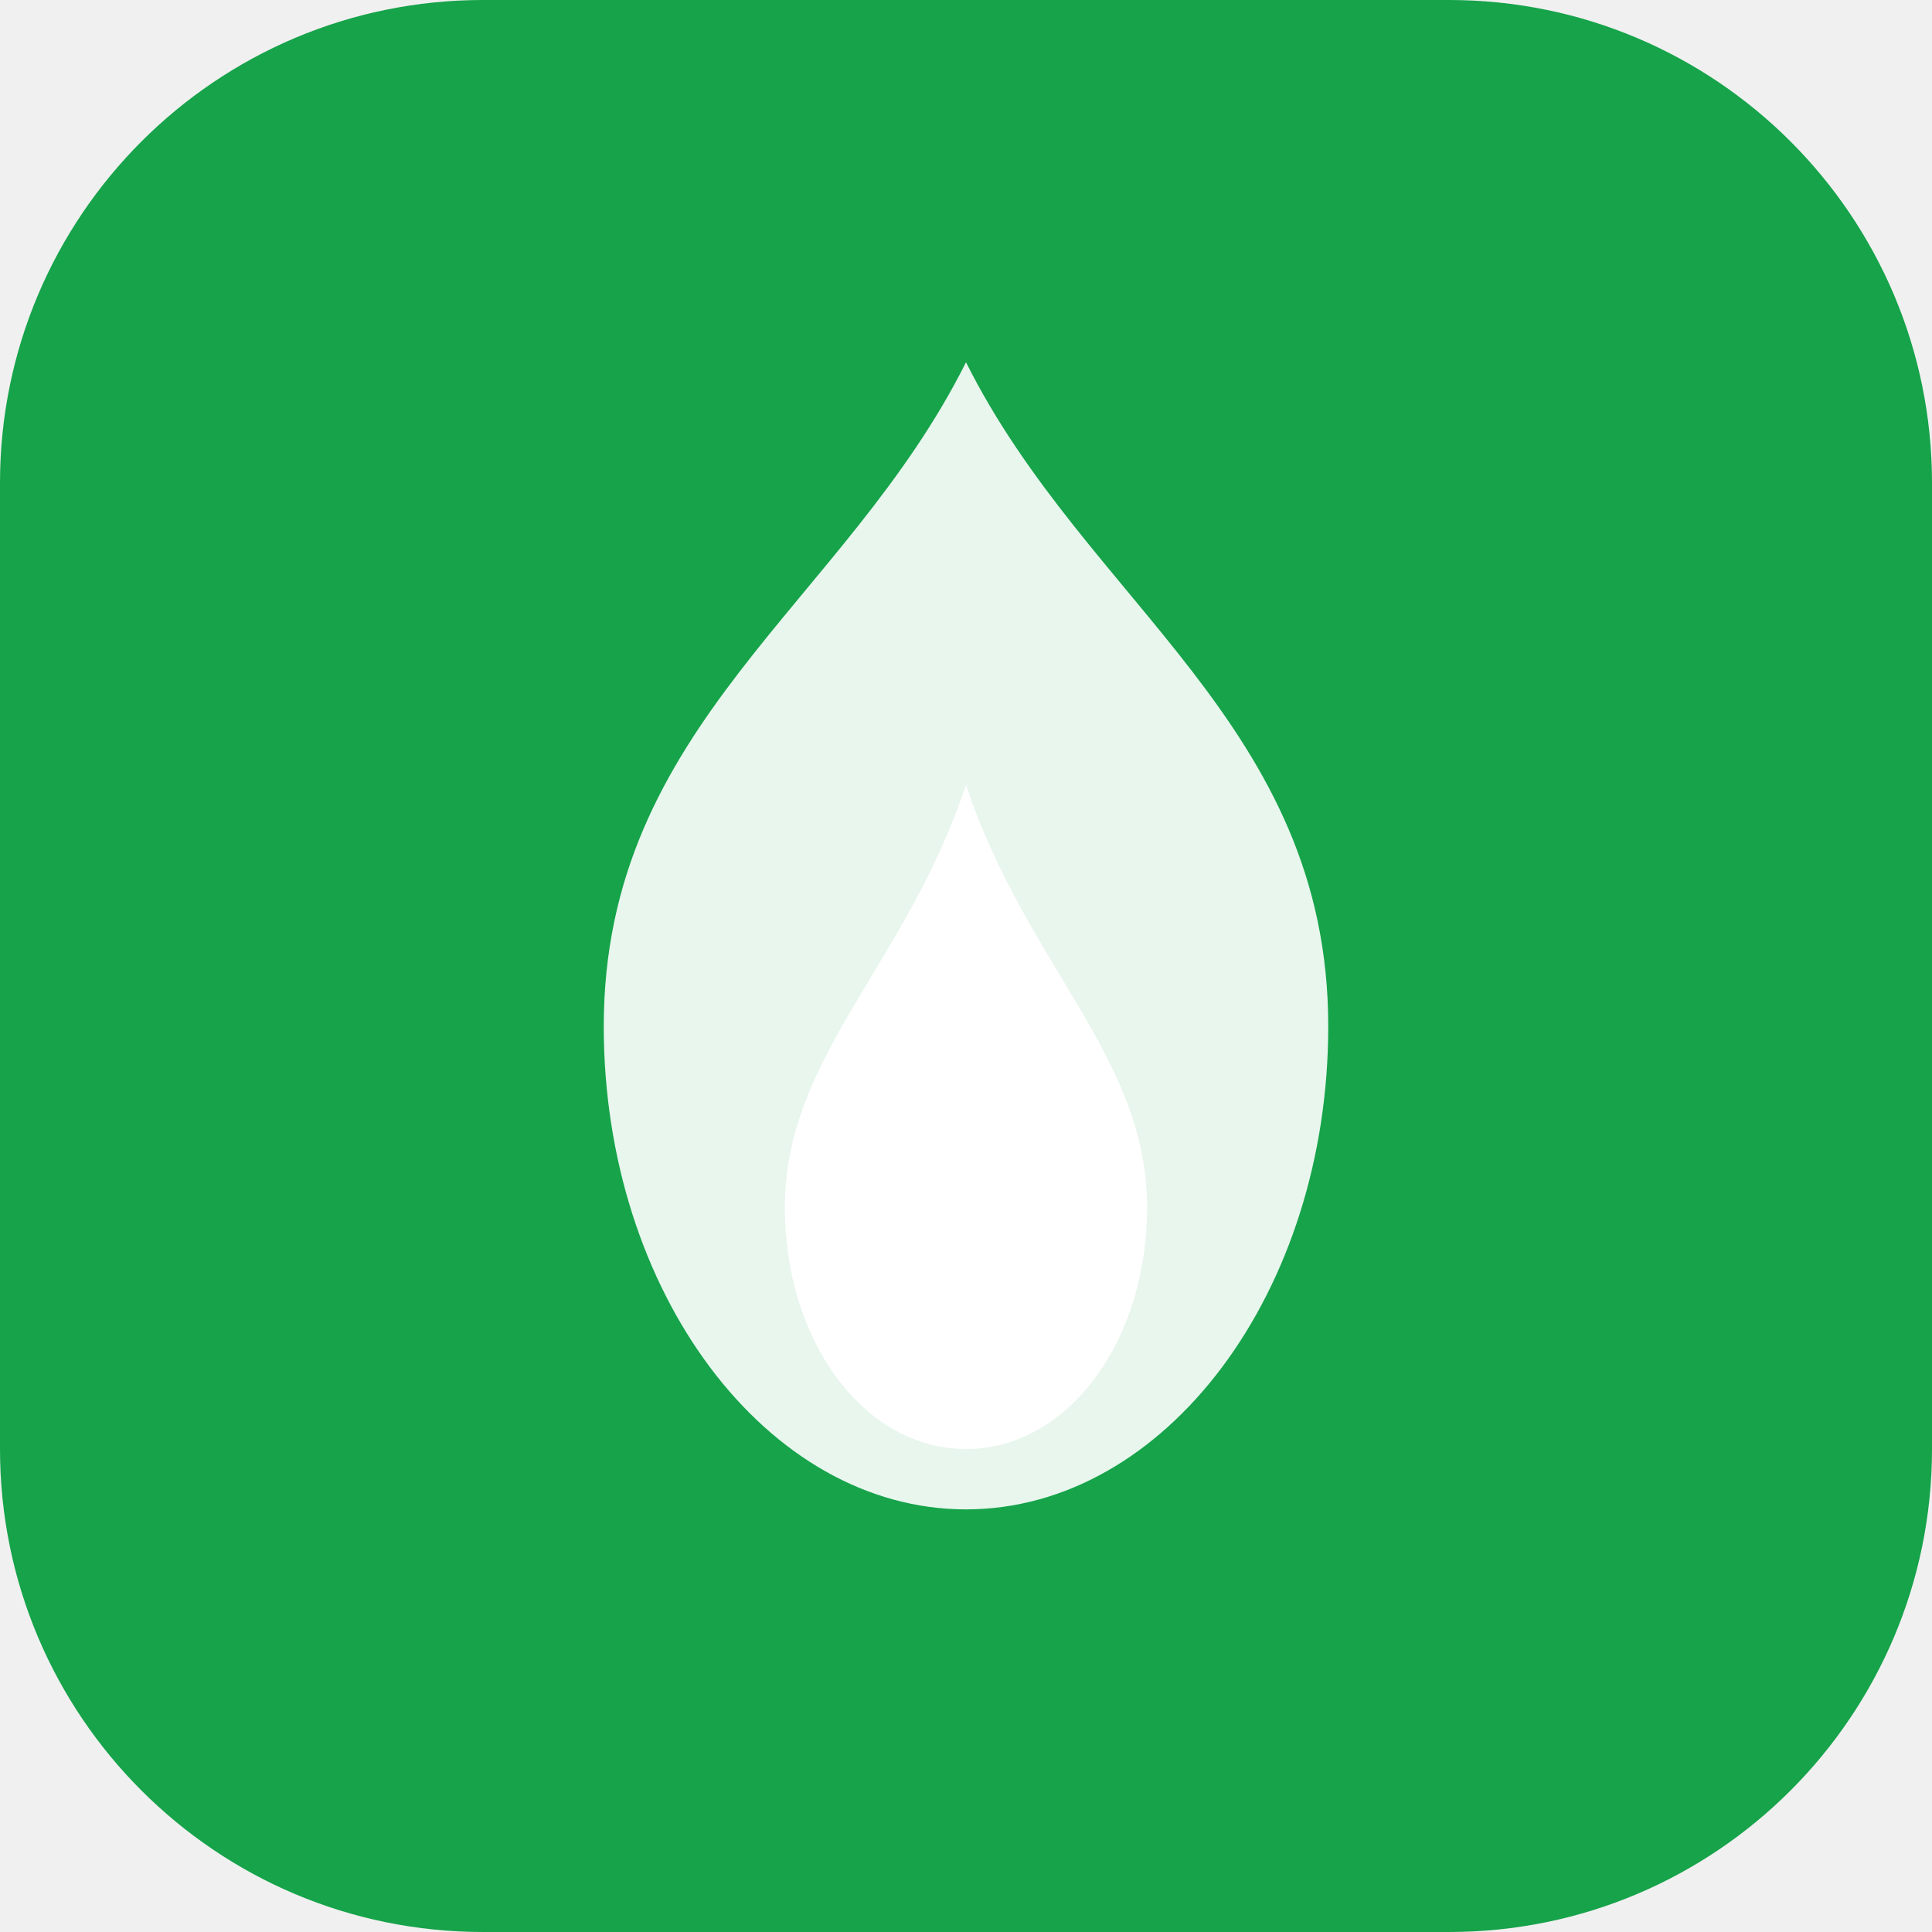
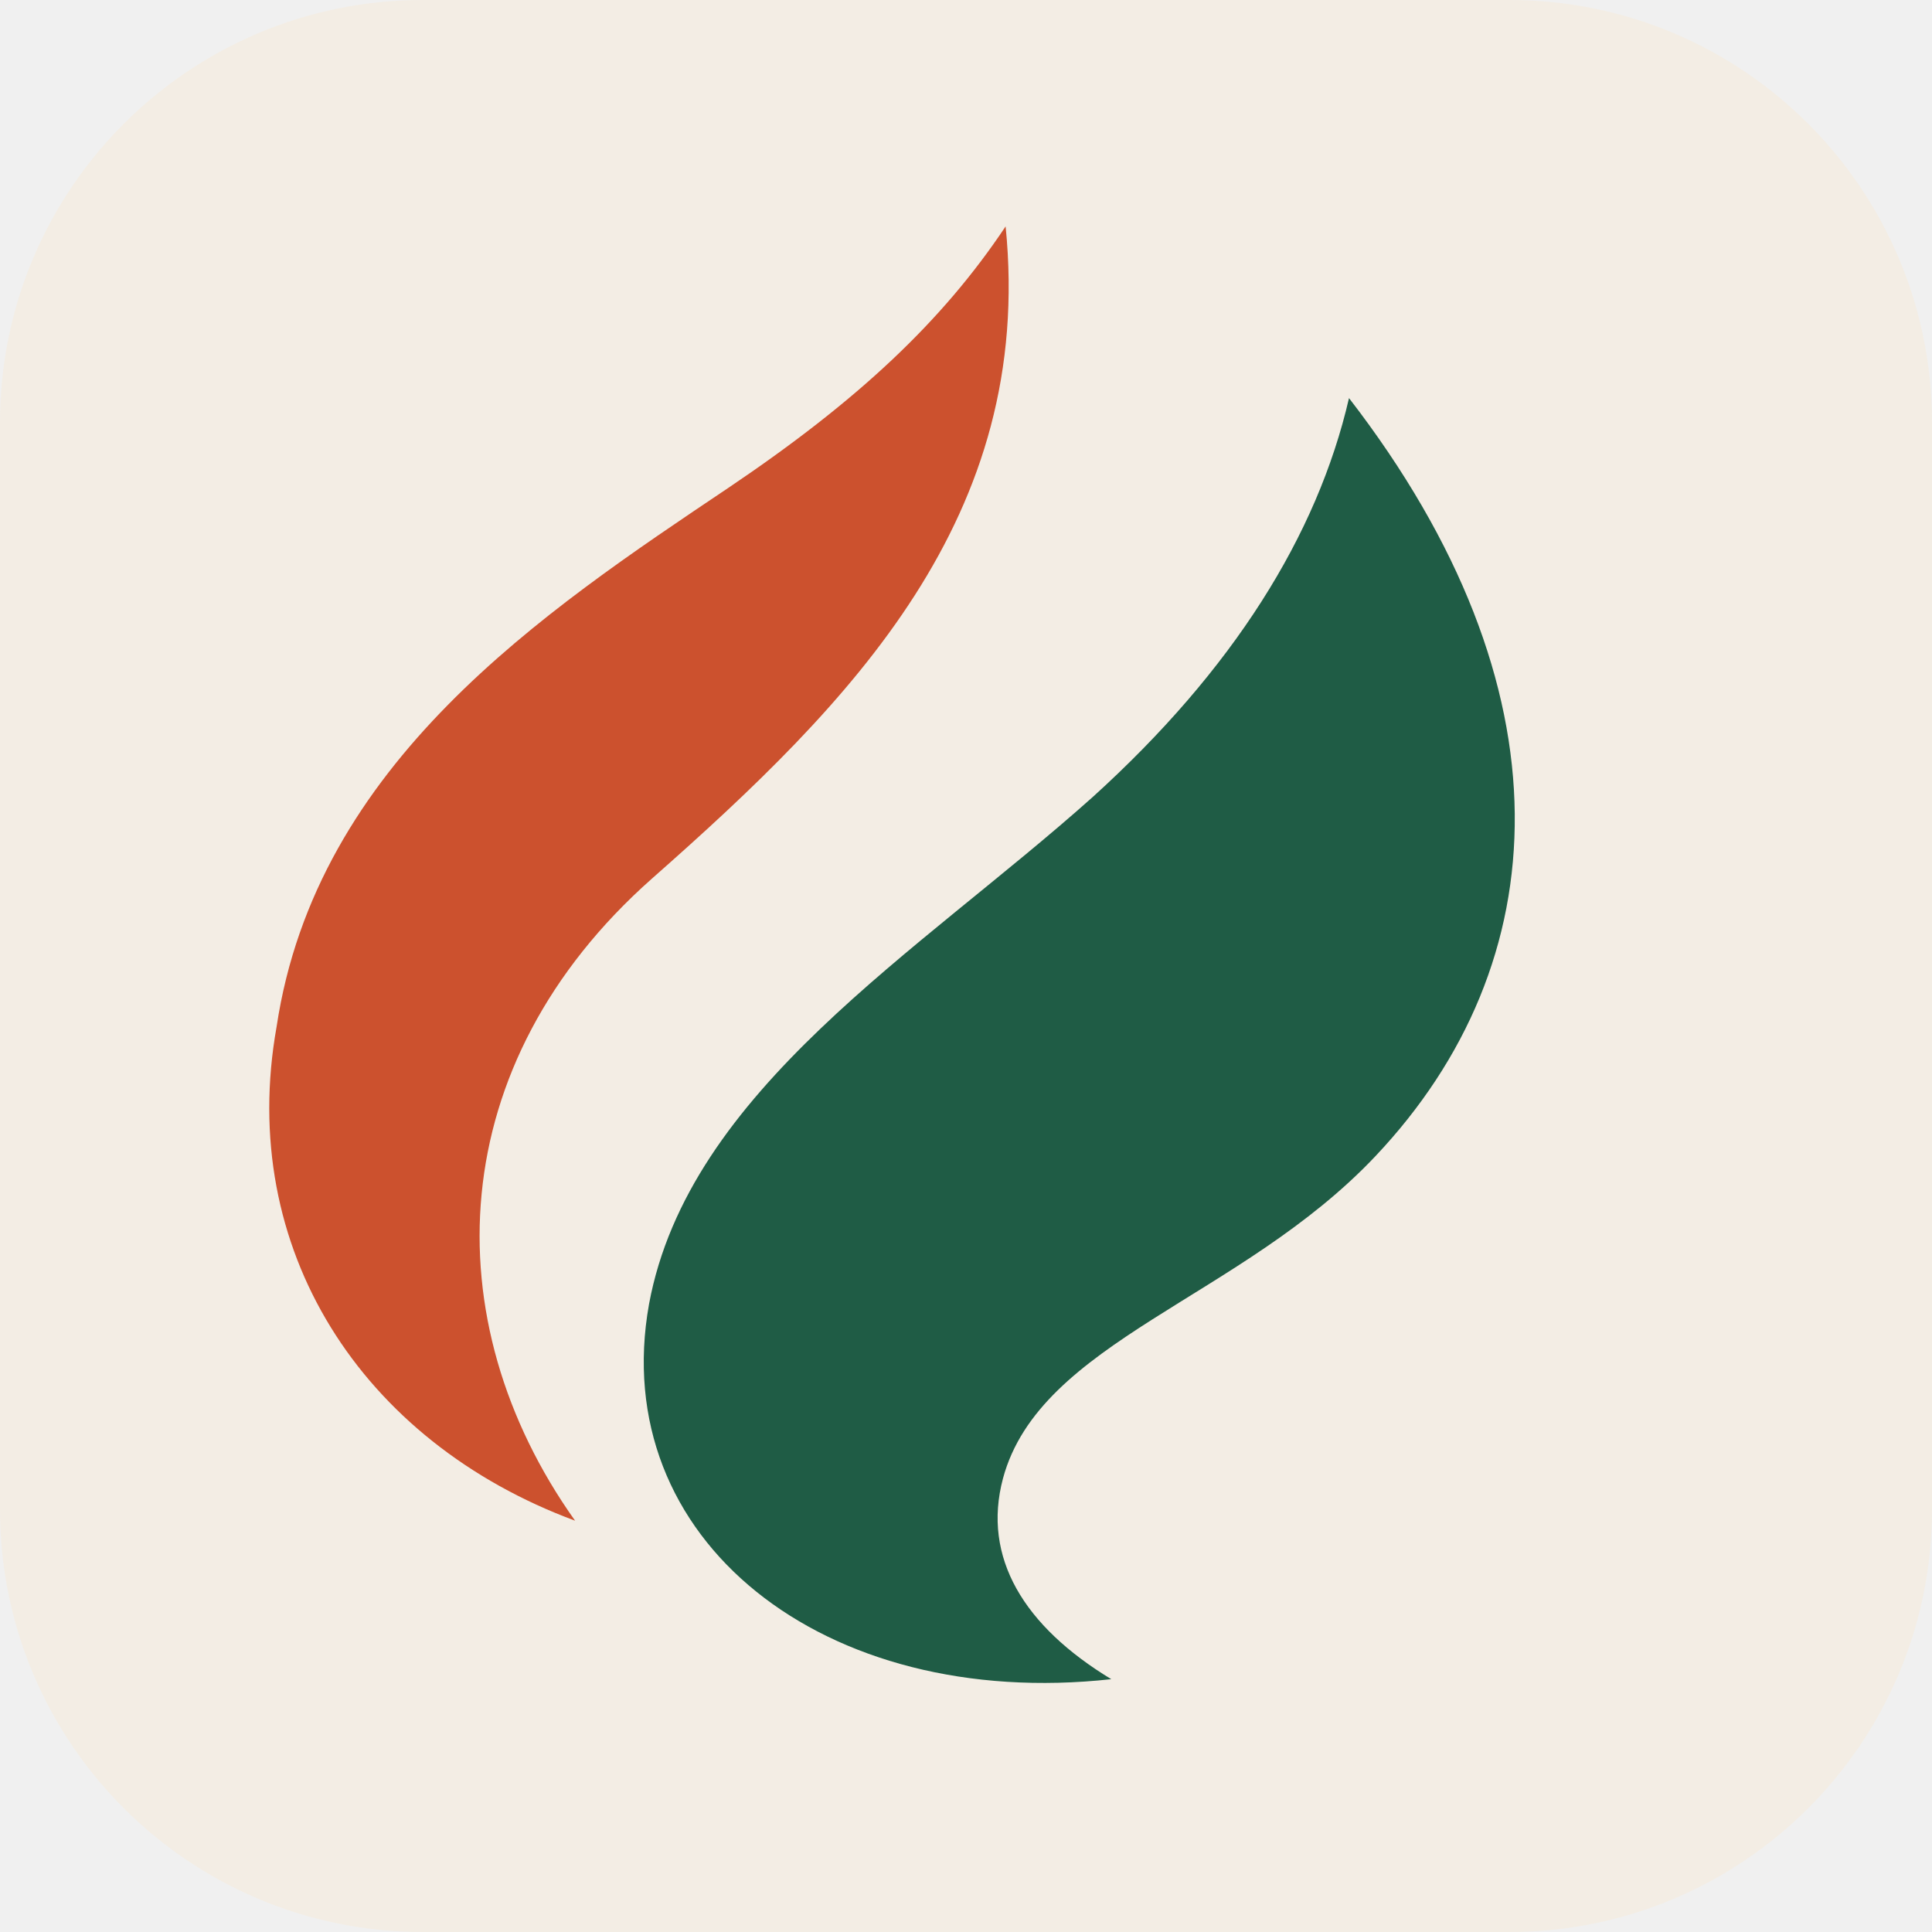
- <svg xmlns="http://www.w3.org/2000/svg" viewBox="0 0 32 32">
-   <rect width="32" height="32" rx="8" fill="#16a34a" />
-   <path d="M16 6 C14 10 10 12 10 17 C10 21.4 12.7 25 16 25 C19.3 25 22 21.4 22 17 C22 12 18 10 16 6Z" fill="white" opacity="0.9" />
-   <path d="M16 13 C15 16 13 17.5 13 20 C13 22.2 14.3 24 16 24 C17.7 24 19 22.2 19 20 C19 17.5 17 16 16 13Z" fill="white" />
+ <svg xmlns="http://www.w3.org/2000/svg" width="32" height="32" viewBox="0 0 32 32" role="img" aria-label="Ardore – Flamme – Favicon hell">
+   <rect x="0" y="0" width="32" height="32" rx="7" fill="#F3EDE4" />
+   <g transform="translate(2 2) scale(.4375)">
+     <path d="M33.5 4C34.6 15 27.7 22 20.1 28.7C12.2 35.7 11.8 45.4 17.2 53C9.1 50 4.4 42.7 5.9 34.3C7.4 24.3 16 18.6 23 13.9C27.9 10.6 31.1 7.6 33.5 4Z" fill="#CC512E" />
+     <path d="M46.5 10.5C55 21.5 54.4 31.9 47.5 39.2C42.4 44.6 34.8 46.2 33.4 51.4C32.6 54.4 34.2 57 37.5 59C26.6 60.2 18.4 53.7 20 44.8C21.5 36.7 30.2 31.5 36.8 25.6C42.1 20.8 45.3 15.7 46.5 10.5Z" fill="#1F5C45" />
+   </g>
</svg>
